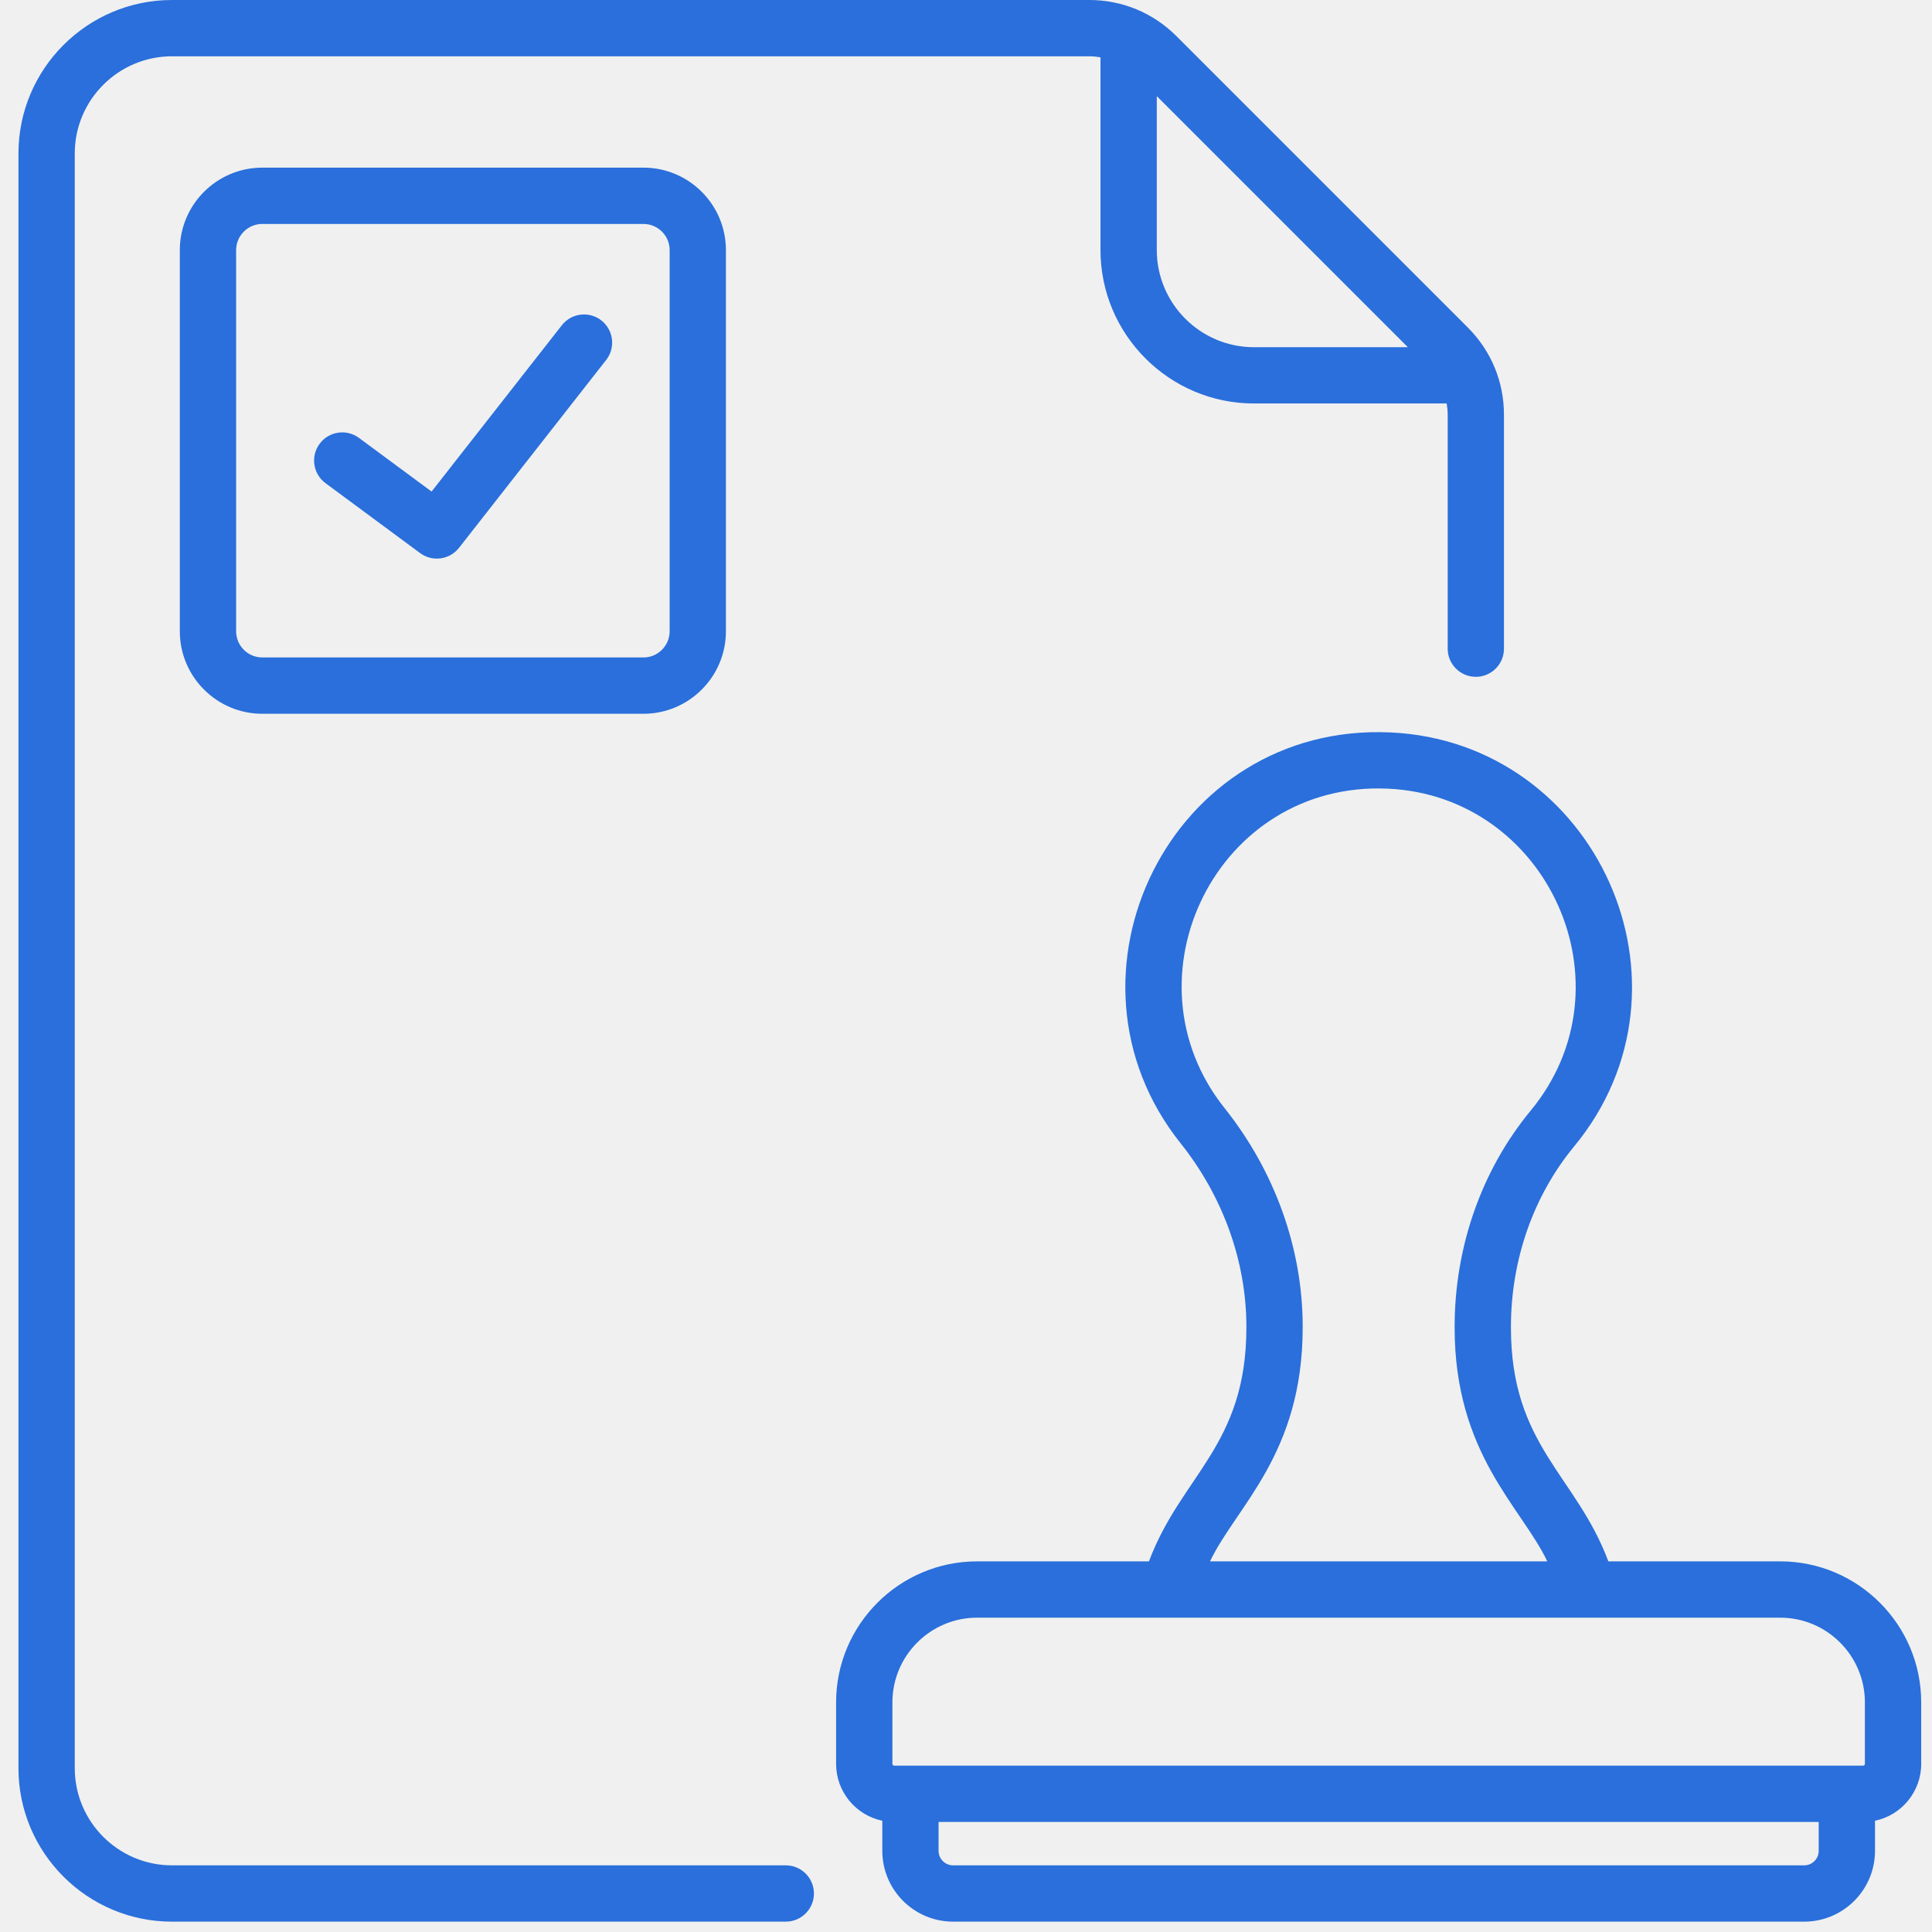
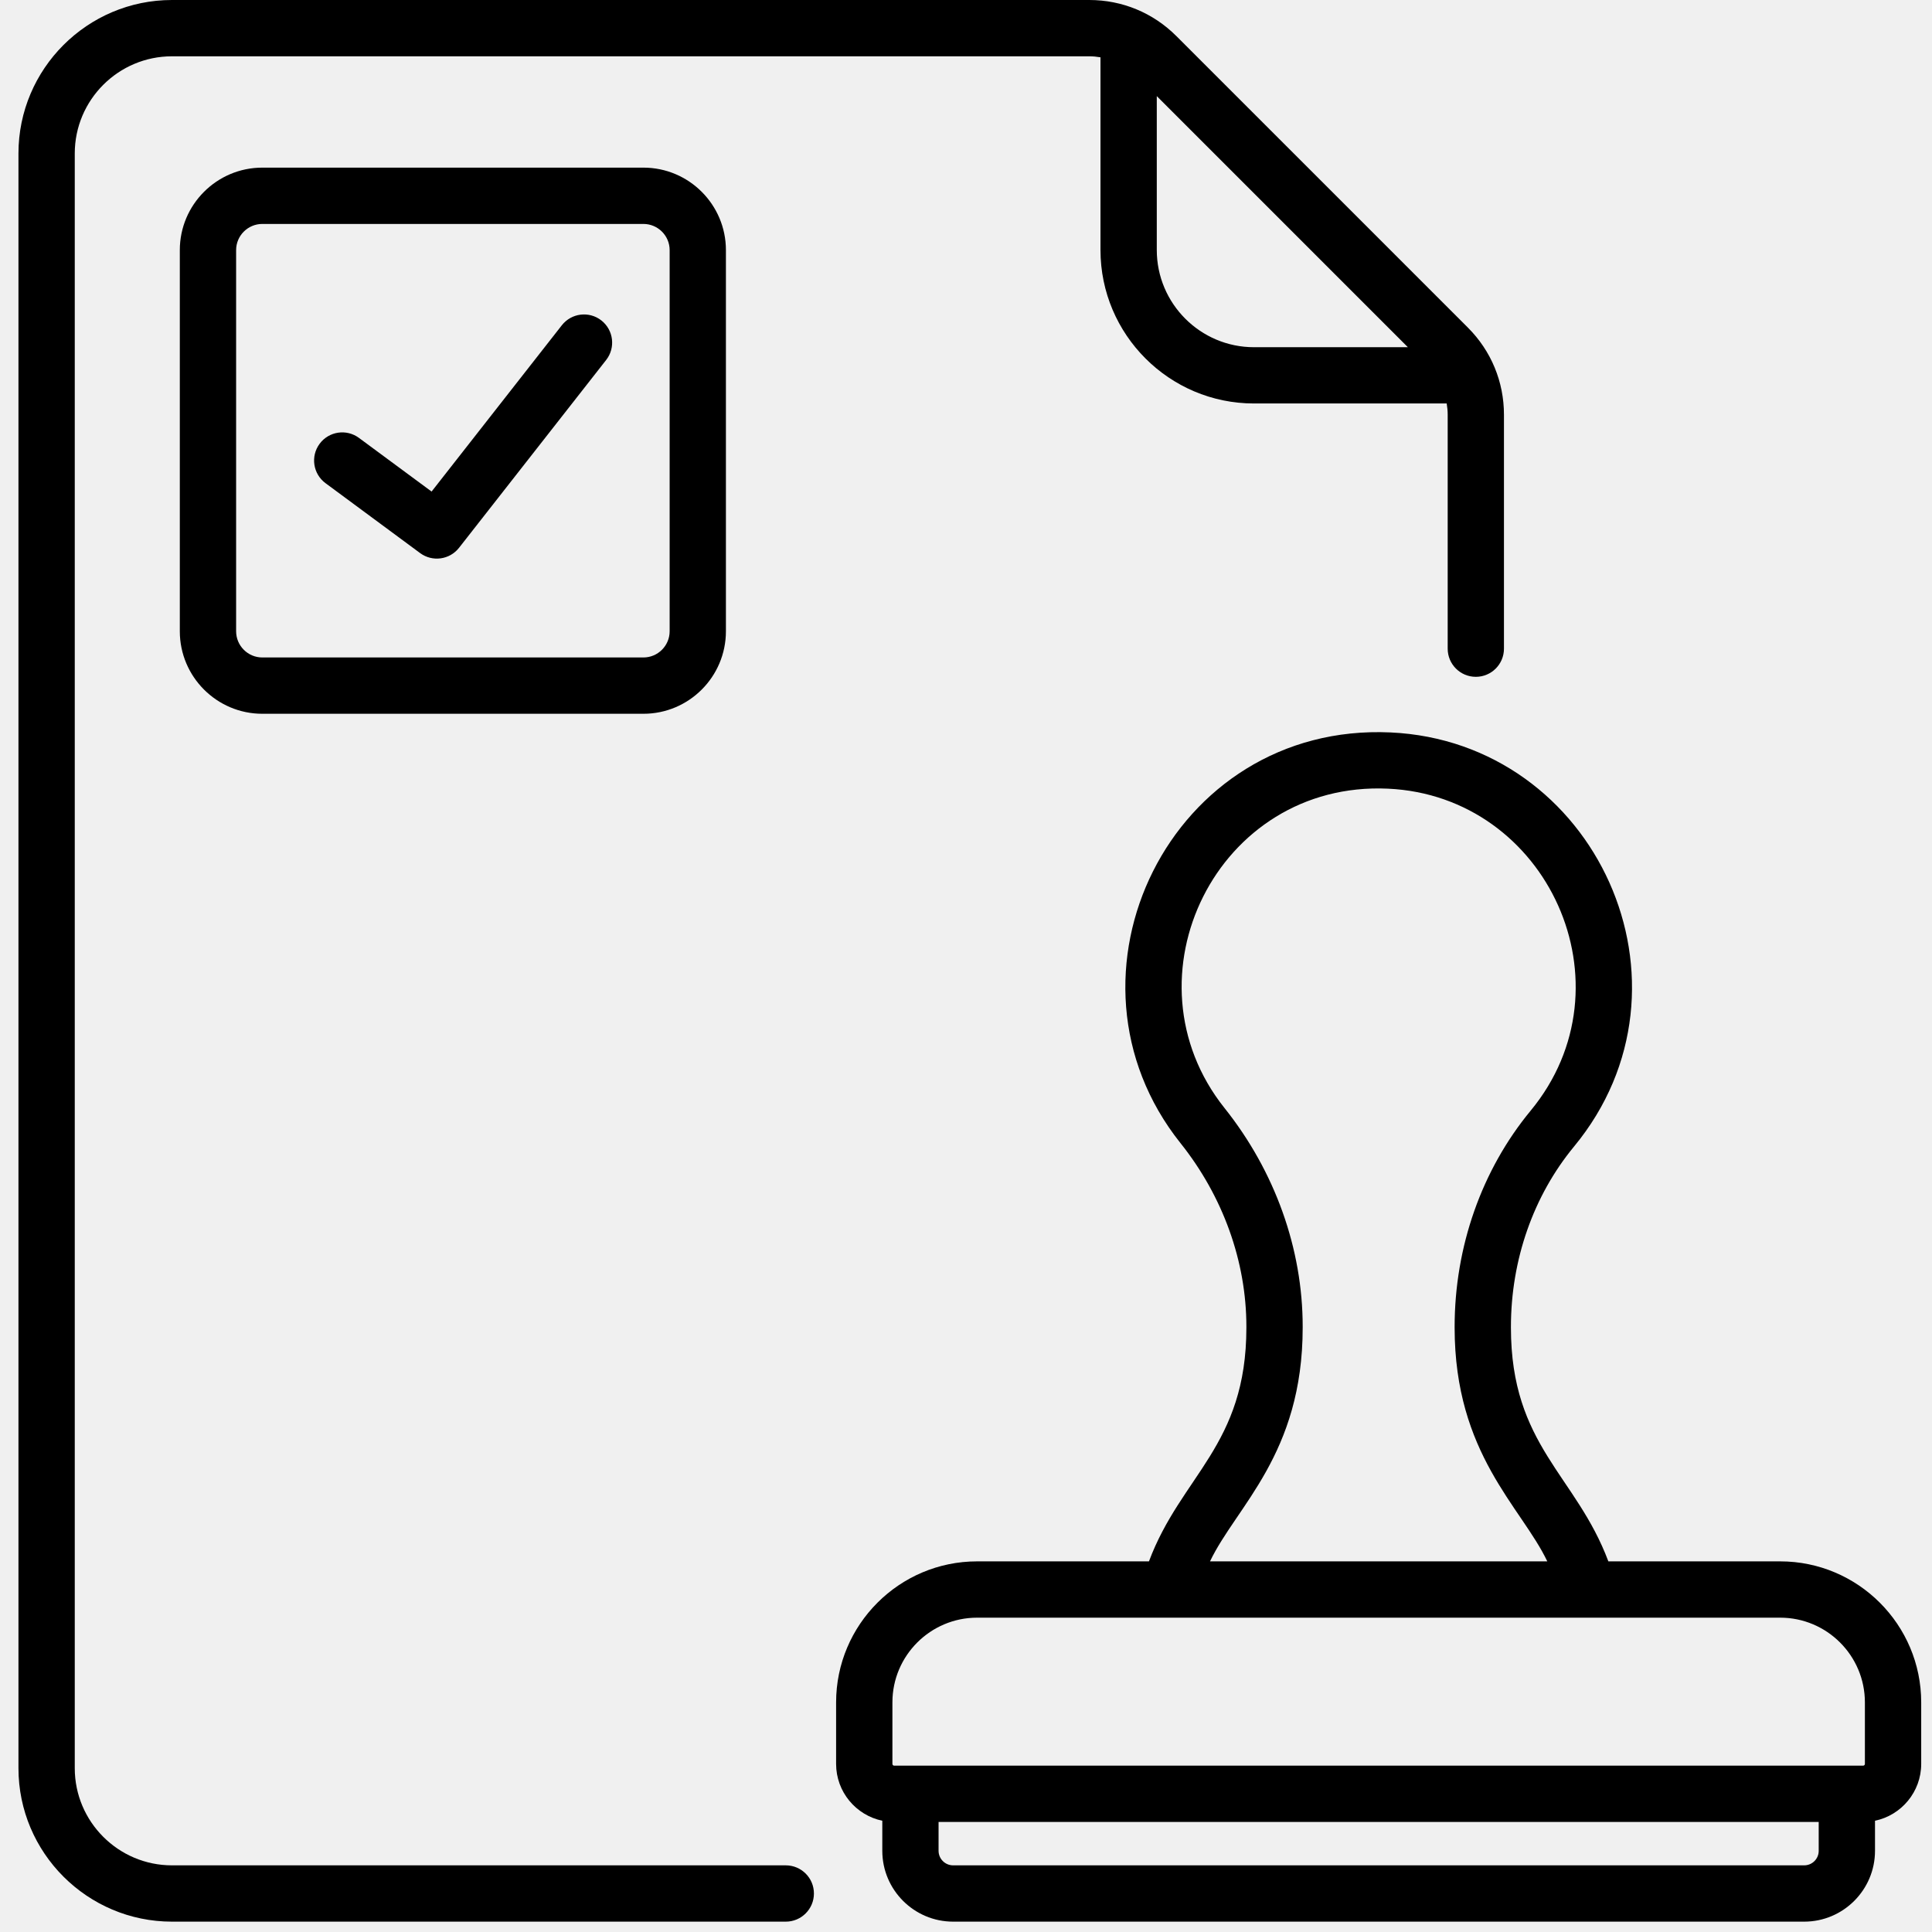
- <svg xmlns="http://www.w3.org/2000/svg" width="56" height="56" viewBox="0 0 56 56" fill="none">
+ <svg xmlns="http://www.w3.org/2000/svg" width="56" height="56" viewBox="0 0 56 56">
  <g clip-path="url(#clip0)">
-     <path d="M17.431 9.288C17.076 9.01 16.563 9.073 16.285 9.428L12.51 14.248L10.405 12.693C10.043 12.425 9.532 12.501 9.264 12.864C8.996 13.226 9.073 13.737 9.435 14.005L12.178 16.032C12.533 16.294 13.033 16.226 13.305 15.879L17.57 10.434C17.848 10.079 17.785 9.566 17.431 9.288Z" fill="#2A6FDB" />
-     <path d="M7.603 4.859C6.285 4.859 5.212 5.932 5.212 7.25V18.297C5.212 19.616 6.285 20.689 7.603 20.689H18.65C19.969 20.689 21.041 19.616 21.041 18.297V7.25C21.041 5.932 19.969 4.859 18.65 4.859H7.603ZM19.41 7.25V18.297C19.41 18.716 19.069 19.057 18.65 19.057H7.603C7.184 19.057 6.844 18.716 6.844 18.297V7.25C6.844 6.832 7.184 6.491 7.603 6.491H18.65C19.069 6.491 19.41 6.832 19.41 7.25Z" fill="#2A6FDB" />
-     <path d="M22.776 54.068H4.985C3.431 54.068 2.167 52.804 2.167 51.251V4.449C2.167 2.896 3.431 1.632 4.985 1.632H31.574C31.684 1.632 31.792 1.643 31.898 1.661V7.246C31.898 9.699 33.894 11.695 36.347 11.695H41.933C41.951 11.802 41.962 11.91 41.962 12.02V18.802C41.962 19.253 42.327 19.618 42.778 19.618C43.228 19.618 43.593 19.253 43.593 18.802V12.02C43.593 11.066 43.222 10.17 42.548 9.496L34.097 1.045C33.423 0.371 32.527 0 31.574 0H4.985C2.531 0 0.535 1.996 0.535 4.449V51.251C0.535 53.704 2.531 55.7 4.985 55.7H22.776C23.227 55.7 23.592 55.334 23.592 54.884C23.592 54.433 23.227 54.068 22.776 54.068ZM40.808 10.064H36.347C34.794 10.064 33.53 8.8 33.53 7.246V2.786L40.808 10.064Z" fill="#2A6FDB" />
-     <path d="M51.6 45.257H46.619C45.683 42.753 43.795 41.904 43.795 38.481V38.461C43.795 36.519 44.445 34.661 45.625 33.232C49.483 28.559 46.271 21.505 40.307 21.23C33.933 20.934 30.35 28.286 34.218 33.135C35.449 34.678 36.127 36.566 36.127 38.45V38.481C36.127 41.906 34.236 42.763 33.303 45.257H28.322C26.068 45.257 24.235 47.091 24.235 49.344V51.128C24.235 51.938 24.81 52.616 25.574 52.775V53.647C25.574 54.779 26.495 55.7 27.627 55.7H52.295C53.427 55.7 54.348 54.779 54.348 53.647V52.775C55.112 52.616 55.687 51.938 55.687 51.128V49.344C55.687 47.091 53.854 45.257 51.6 45.257ZM37.759 38.481V38.45C37.759 36.198 36.955 33.949 35.494 32.118C32.486 28.346 35.272 22.631 40.232 22.86C44.866 23.073 47.367 28.559 44.367 32.193C42.946 33.914 42.163 36.14 42.163 38.461V38.481C42.163 42.146 44.097 43.677 44.849 45.257H35.073C35.829 43.668 37.759 42.153 37.759 38.481ZM25.867 49.344C25.867 47.991 26.968 46.889 28.322 46.889H51.6C52.954 46.889 54.055 47.991 54.055 49.344V51.128C54.055 51.156 54.033 51.178 54.005 51.178H25.917C25.889 51.178 25.867 51.156 25.867 51.128V49.344ZM52.295 54.068H27.627C27.394 54.068 27.205 53.879 27.205 53.647V52.81H52.716V53.647C52.717 53.879 52.528 54.068 52.295 54.068Z" fill="#2A6FDB" />
+     <path d="M17.431 9.288C17.076 9.01 16.563 9.073 16.285 9.428L12.51 14.248L10.405 12.693C10.043 12.425 9.532 12.501 9.264 12.864C8.996 13.226 9.073 13.737 9.435 14.005L12.178 16.032C12.533 16.294 13.033 16.226 13.305 15.879L17.57 10.434C17.848 10.079 17.785 9.566 17.431 9.288Z" />
+     <path d="M7.603 4.859C6.285 4.859 5.212 5.932 5.212 7.25V18.297C5.212 19.616 6.285 20.689 7.603 20.689H18.65C19.969 20.689 21.041 19.616 21.041 18.297V7.25C21.041 5.932 19.969 4.859 18.65 4.859H7.603ZM19.41 7.25V18.297C19.41 18.716 19.069 19.057 18.65 19.057H7.603C7.184 19.057 6.844 18.716 6.844 18.297V7.25C6.844 6.832 7.184 6.491 7.603 6.491H18.65C19.069 6.491 19.41 6.832 19.41 7.25Z" />
+     <path d="M22.776 54.068H4.985C3.431 54.068 2.167 52.804 2.167 51.251V4.449C2.167 2.896 3.431 1.632 4.985 1.632H31.574C31.684 1.632 31.792 1.643 31.898 1.661V7.246C31.898 9.699 33.894 11.695 36.347 11.695H41.933C41.951 11.802 41.962 11.91 41.962 12.02V18.802C41.962 19.253 42.327 19.618 42.778 19.618C43.228 19.618 43.593 19.253 43.593 18.802V12.02C43.593 11.066 43.222 10.17 42.548 9.496L34.097 1.045C33.423 0.371 32.527 0 31.574 0H4.985C2.531 0 0.535 1.996 0.535 4.449V51.251C0.535 53.704 2.531 55.7 4.985 55.7H22.776C23.227 55.7 23.592 55.334 23.592 54.884C23.592 54.433 23.227 54.068 22.776 54.068ZM40.808 10.064H36.347C34.794 10.064 33.53 8.8 33.53 7.246V2.786L40.808 10.064Z" />
+     <path d="M51.6 45.257H46.619C45.683 42.753 43.795 41.904 43.795 38.481V38.461C43.795 36.519 44.445 34.661 45.625 33.232C49.483 28.559 46.271 21.505 40.307 21.23C33.933 20.934 30.35 28.286 34.218 33.135C35.449 34.678 36.127 36.566 36.127 38.45V38.481C36.127 41.906 34.236 42.763 33.303 45.257H28.322C26.068 45.257 24.235 47.091 24.235 49.344V51.128C24.235 51.938 24.81 52.616 25.574 52.775V53.647C25.574 54.779 26.495 55.7 27.627 55.7H52.295C53.427 55.7 54.348 54.779 54.348 53.647V52.775C55.112 52.616 55.687 51.938 55.687 51.128V49.344C55.687 47.091 53.854 45.257 51.6 45.257ZM37.759 38.481V38.45C37.759 36.198 36.955 33.949 35.494 32.118C32.486 28.346 35.272 22.631 40.232 22.86C44.866 23.073 47.367 28.559 44.367 32.193C42.946 33.914 42.163 36.14 42.163 38.461V38.481C42.163 42.146 44.097 43.677 44.849 45.257H35.073C35.829 43.668 37.759 42.153 37.759 38.481ZM25.867 49.344C25.867 47.991 26.968 46.889 28.322 46.889H51.6C52.954 46.889 54.055 47.991 54.055 49.344V51.128C54.055 51.156 54.033 51.178 54.005 51.178H25.917C25.889 51.178 25.867 51.156 25.867 51.128V49.344ZM52.295 54.068H27.627C27.394 54.068 27.205 53.879 27.205 53.647V52.81H52.716V53.647C52.717 53.879 52.528 54.068 52.295 54.068Z" />
  </g>
  <defs>
    <clipPath id="clip0">
-       <rect width="55.7" height="55.7" fill="white" transform="translate(0.260986)" />
+       <rect width="55.7" height="55.7" transform="translate(0.260986)" />
    </clipPath>
  </defs>
</svg>
